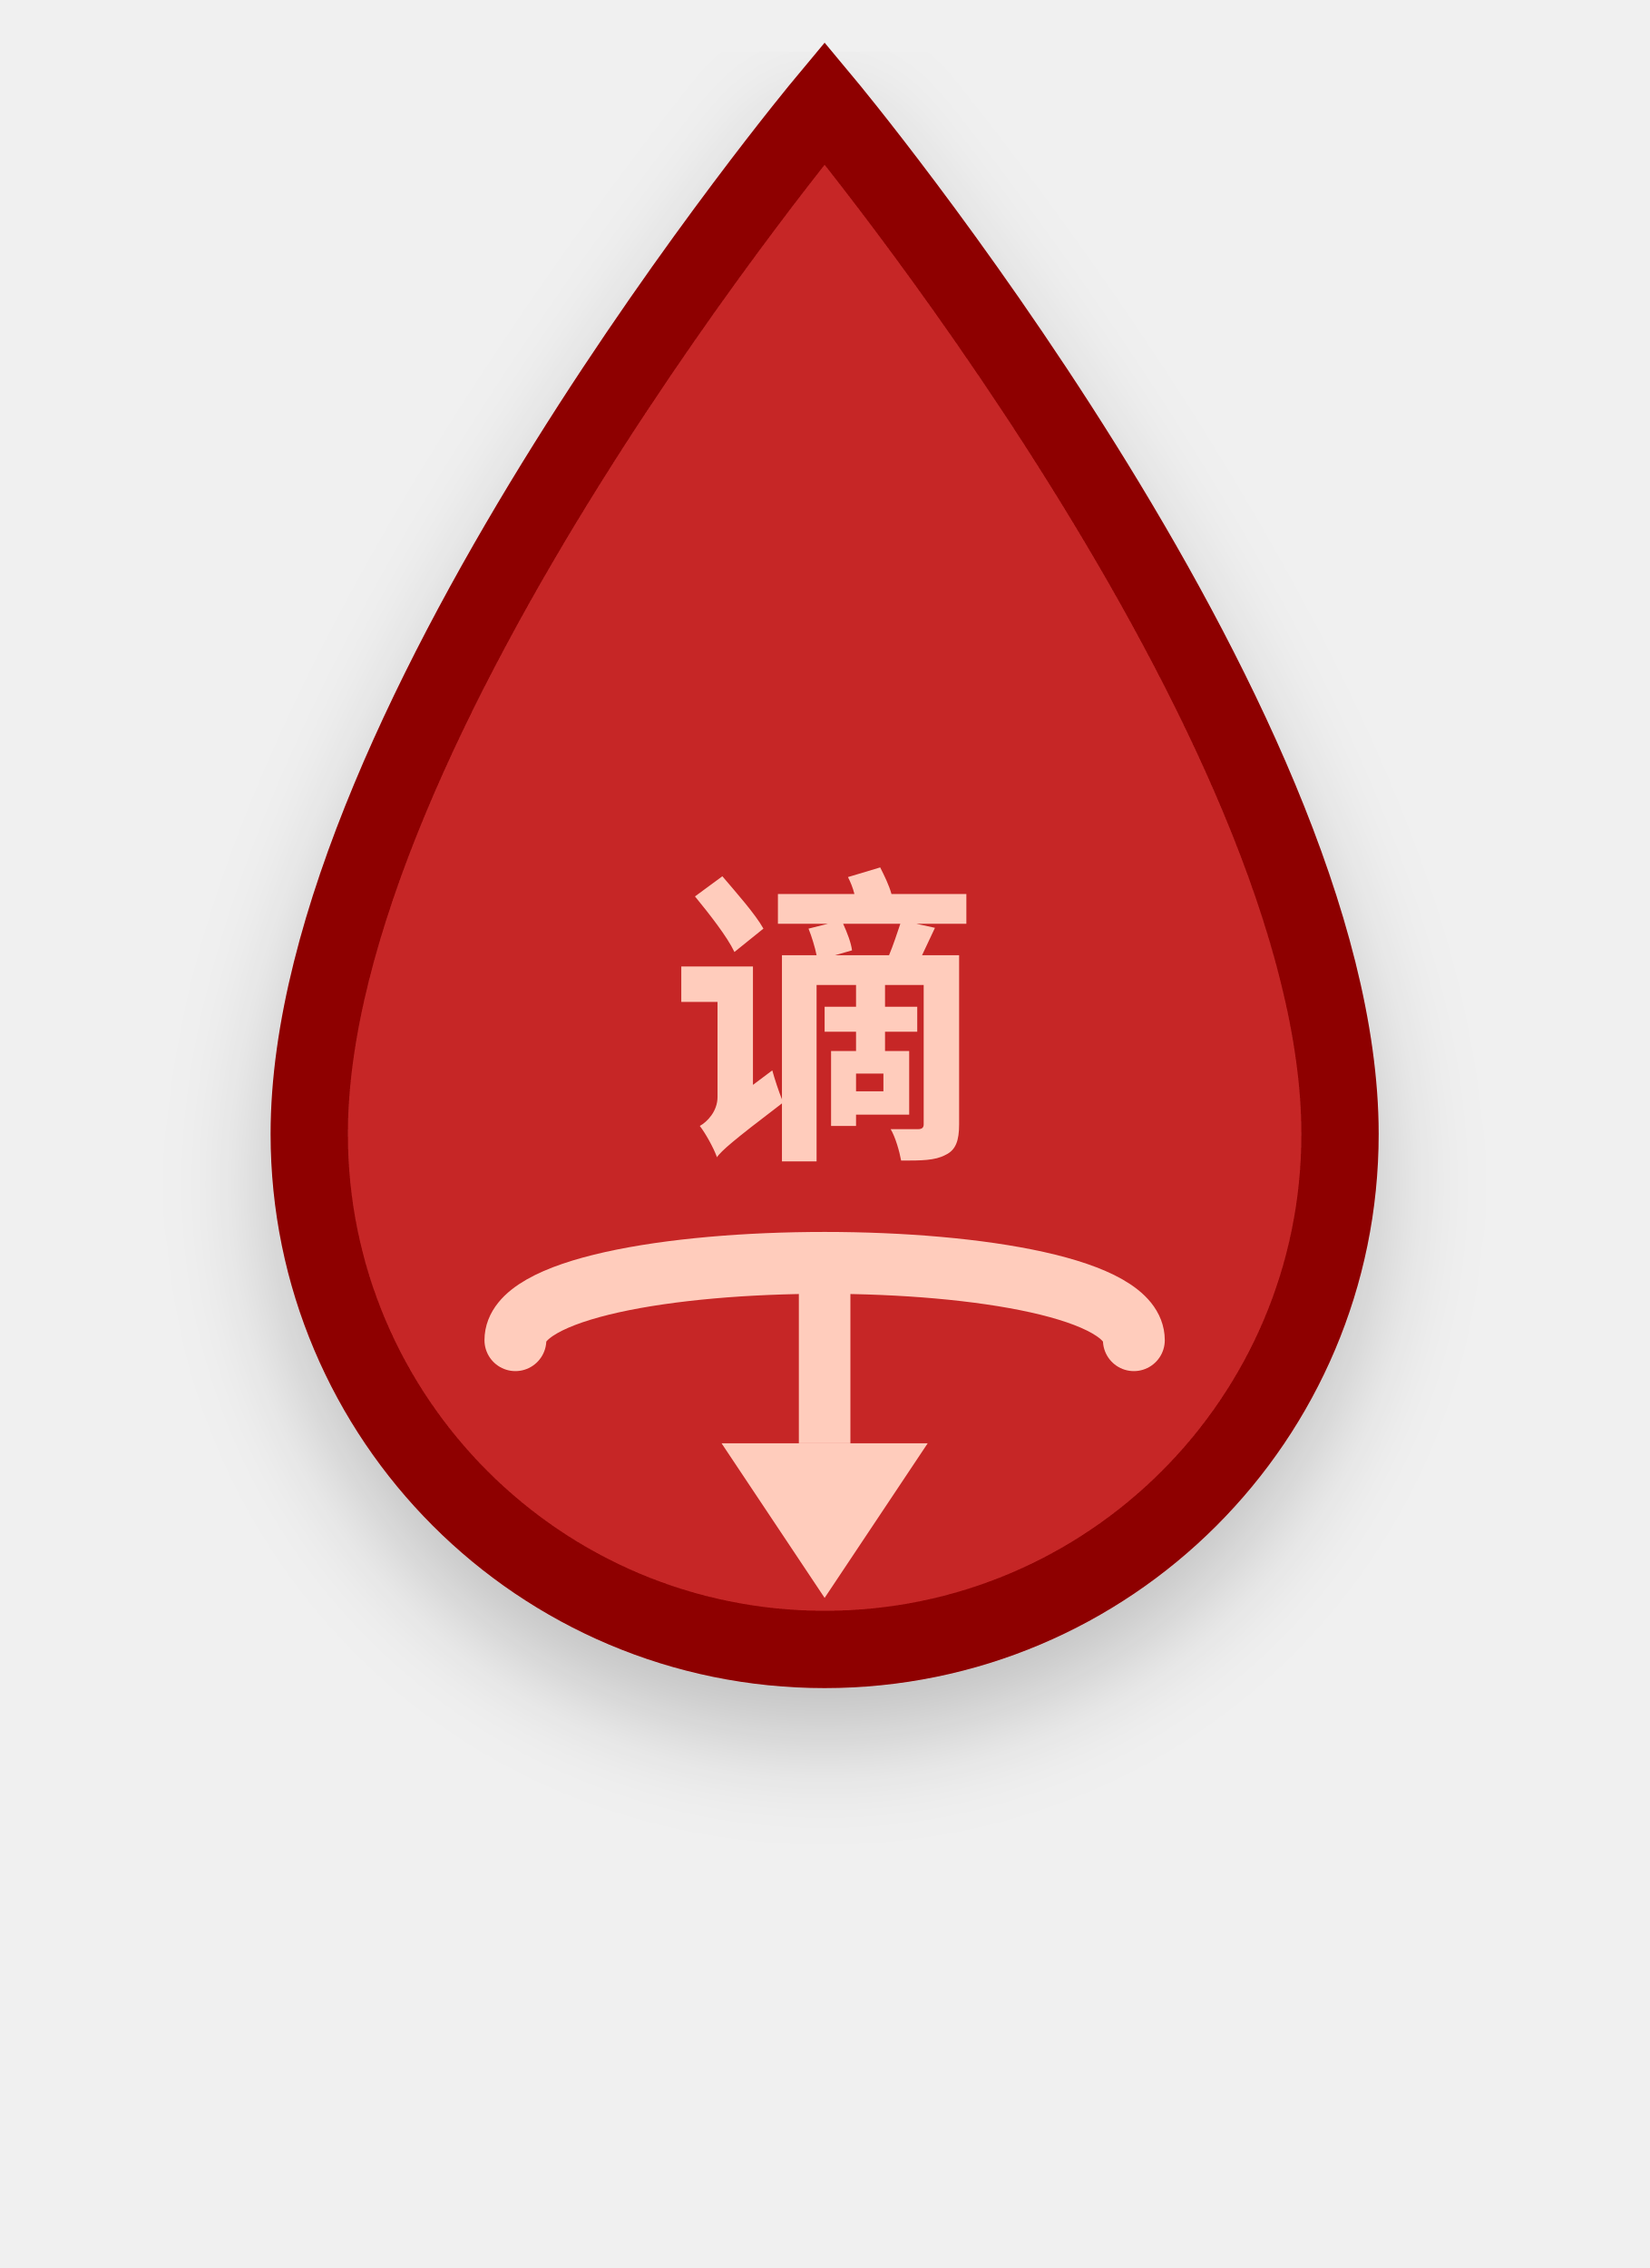
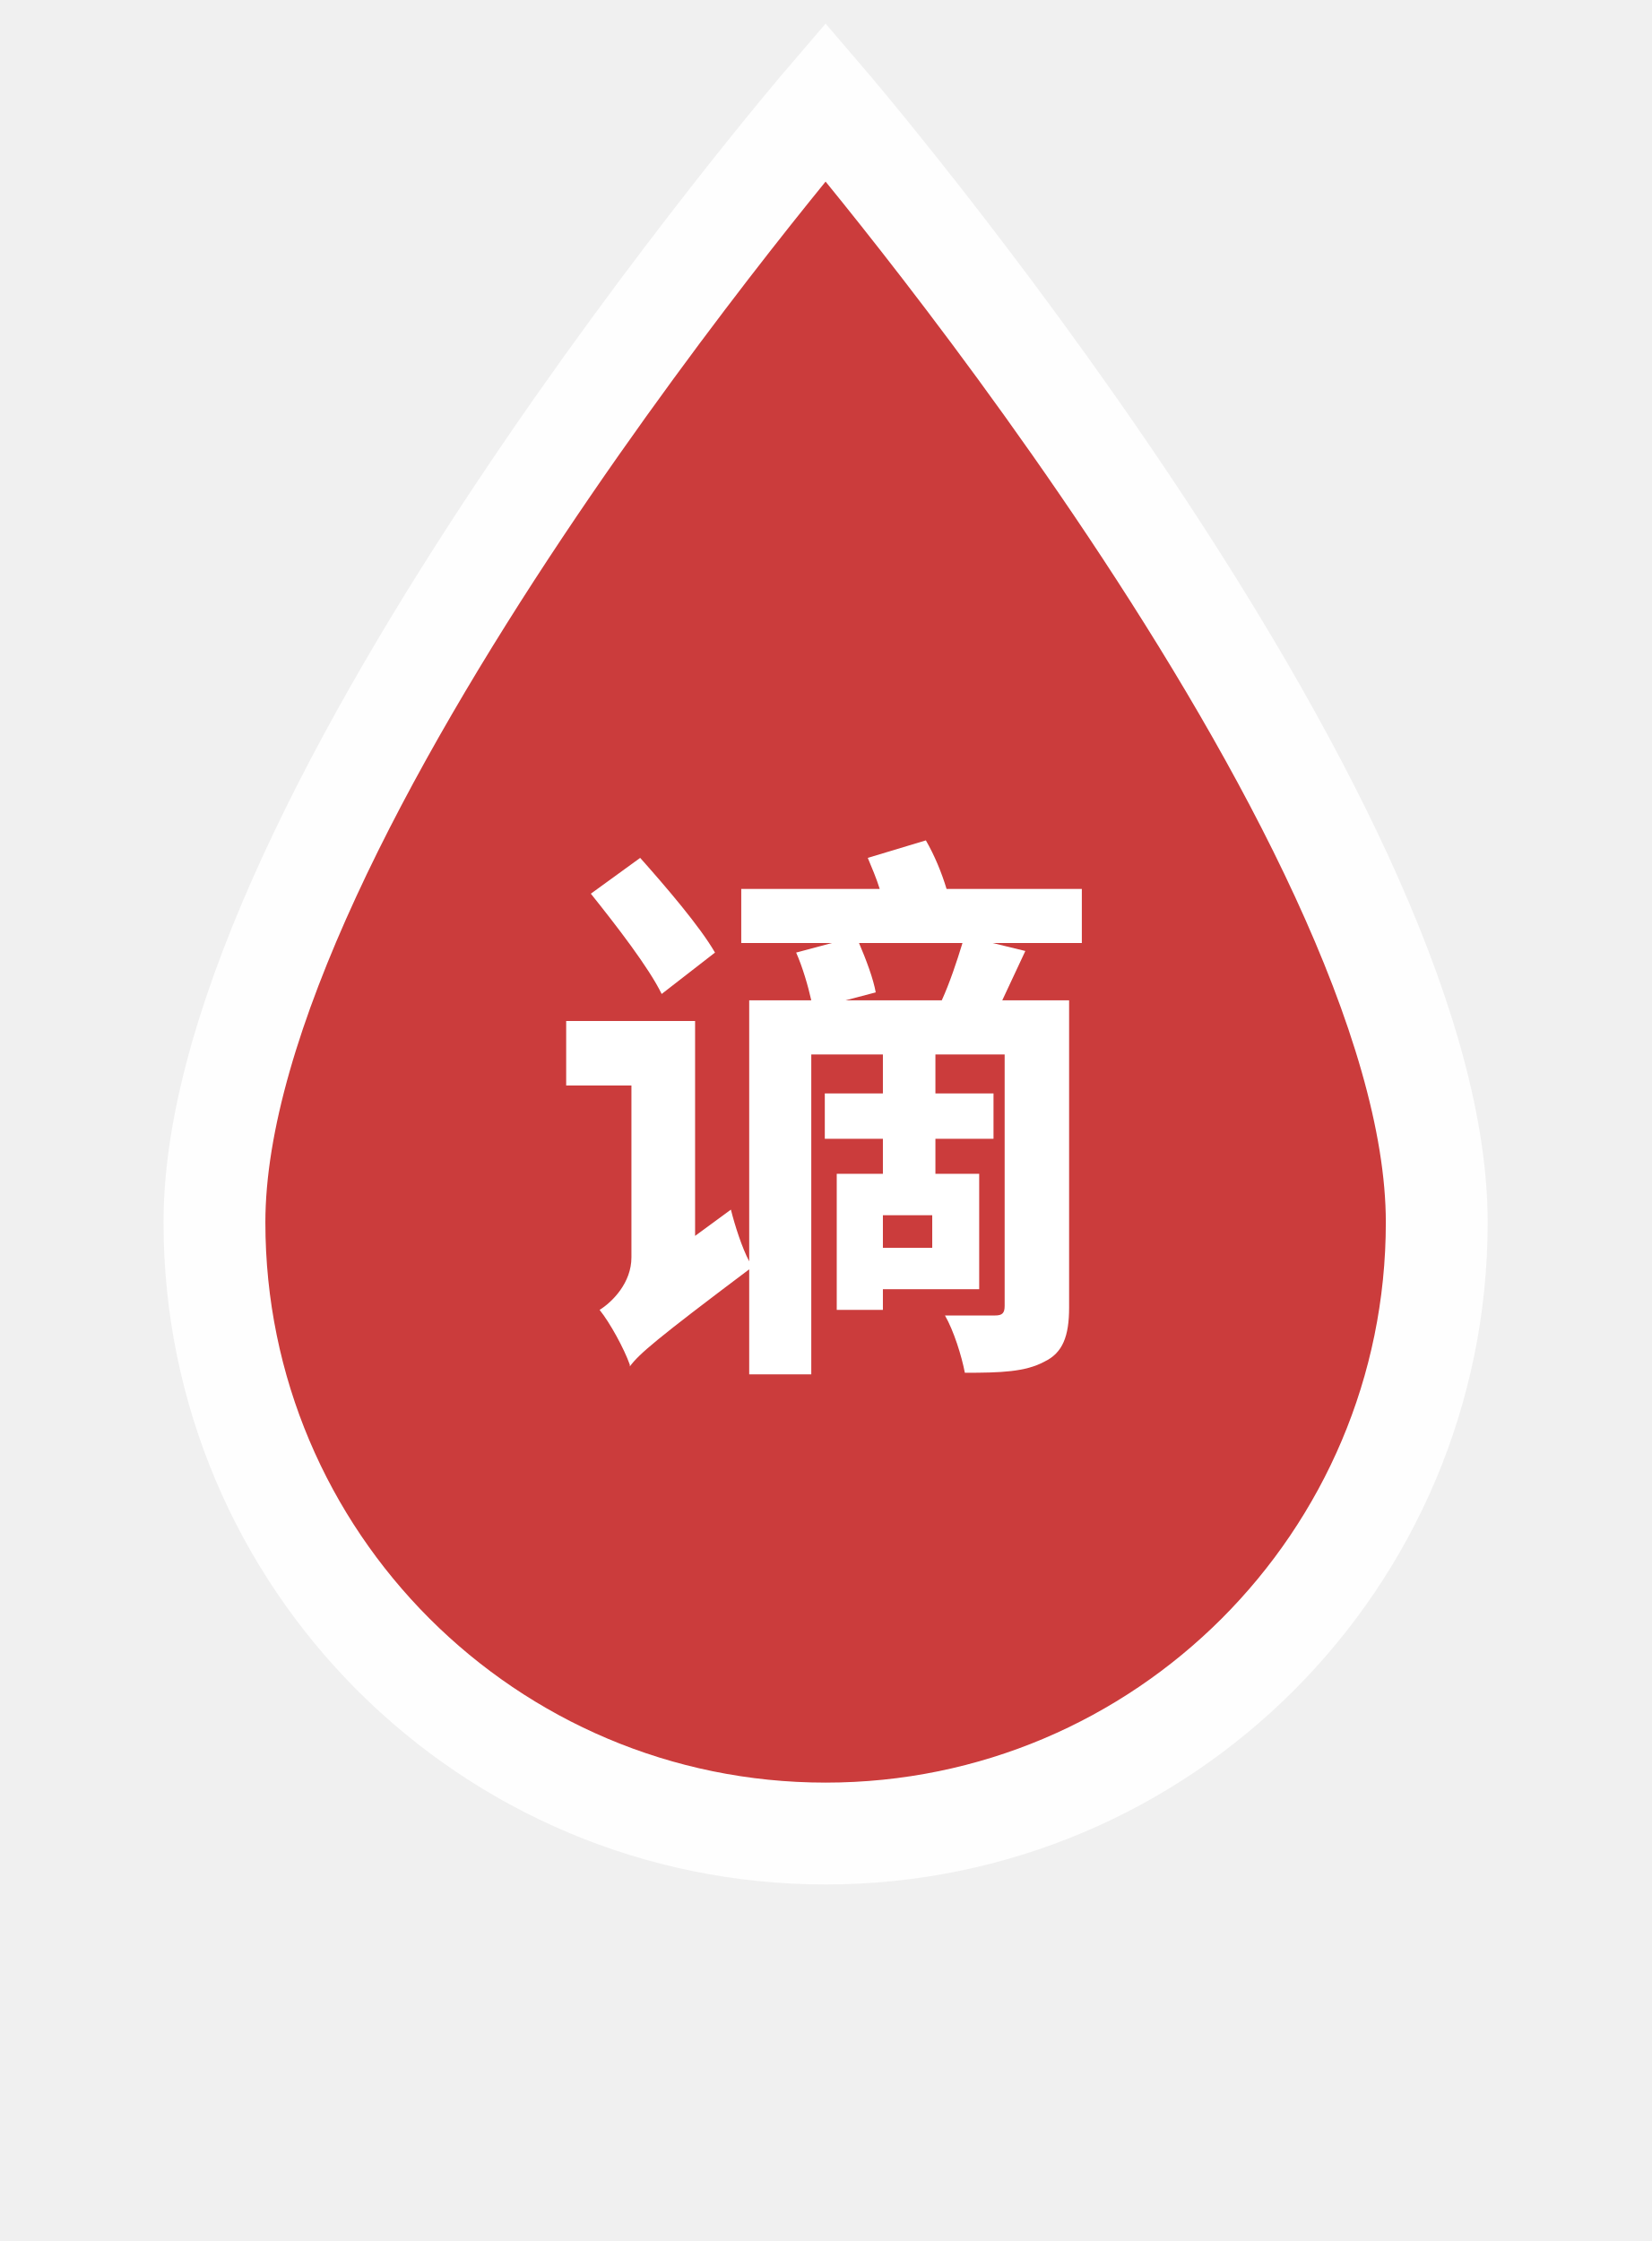
- <svg xmlns="http://www.w3.org/2000/svg" viewBox="0 0 32 44" width="32" height="44">
-   <defs>
-     <filter id="shadow" x="-20%" y="-20%" width="140%" height="140%">
-       <feDropShadow dx="0" dy="1" stdDeviation="1" flood-color="#000" flood-opacity="0.2" />
-     </filter>
-   </defs>
-   <path d="M16 2C16 2 6 14 6 22a10 10 0 0020 0c0-8-10-20-10-20z" fill="#C62828" stroke="#8E0000" stroke-width="1.5" filter="url(#shadow)" />
-   <path d="M10 26c0-2 12-2 12 0" fill="none" stroke="#FFCCBC" stroke-width="1.2" stroke-linecap="round" />
-   <line x1="16" y1="24" x2="16" y2="28" stroke="#FFCCBC" stroke-width="1" />
-   <polygon points="14,28 18,28 16,31" fill="#FFCCBC" />
-   <text x="16" y="22" text-anchor="middle" font-size="6" fill="#FFCCBC" font-weight="bold">谪</text>
+ <svg xmlns="http://www.w3.org/2000/svg" viewBox="0 0 32 44" width="28" height="38">
+   <path d="M16 2C16 2 4 16 4 24a12 12 0 0024 0c0-8-12-22-12-22z" fill="#C62828" stroke="#fff" stroke-width="2" opacity="0.9" />
+   <text x="16" y="26" text-anchor="middle" font-size="11" fill="#fff" font-weight="bold" font-family="serif">谪</text>
</svg>
